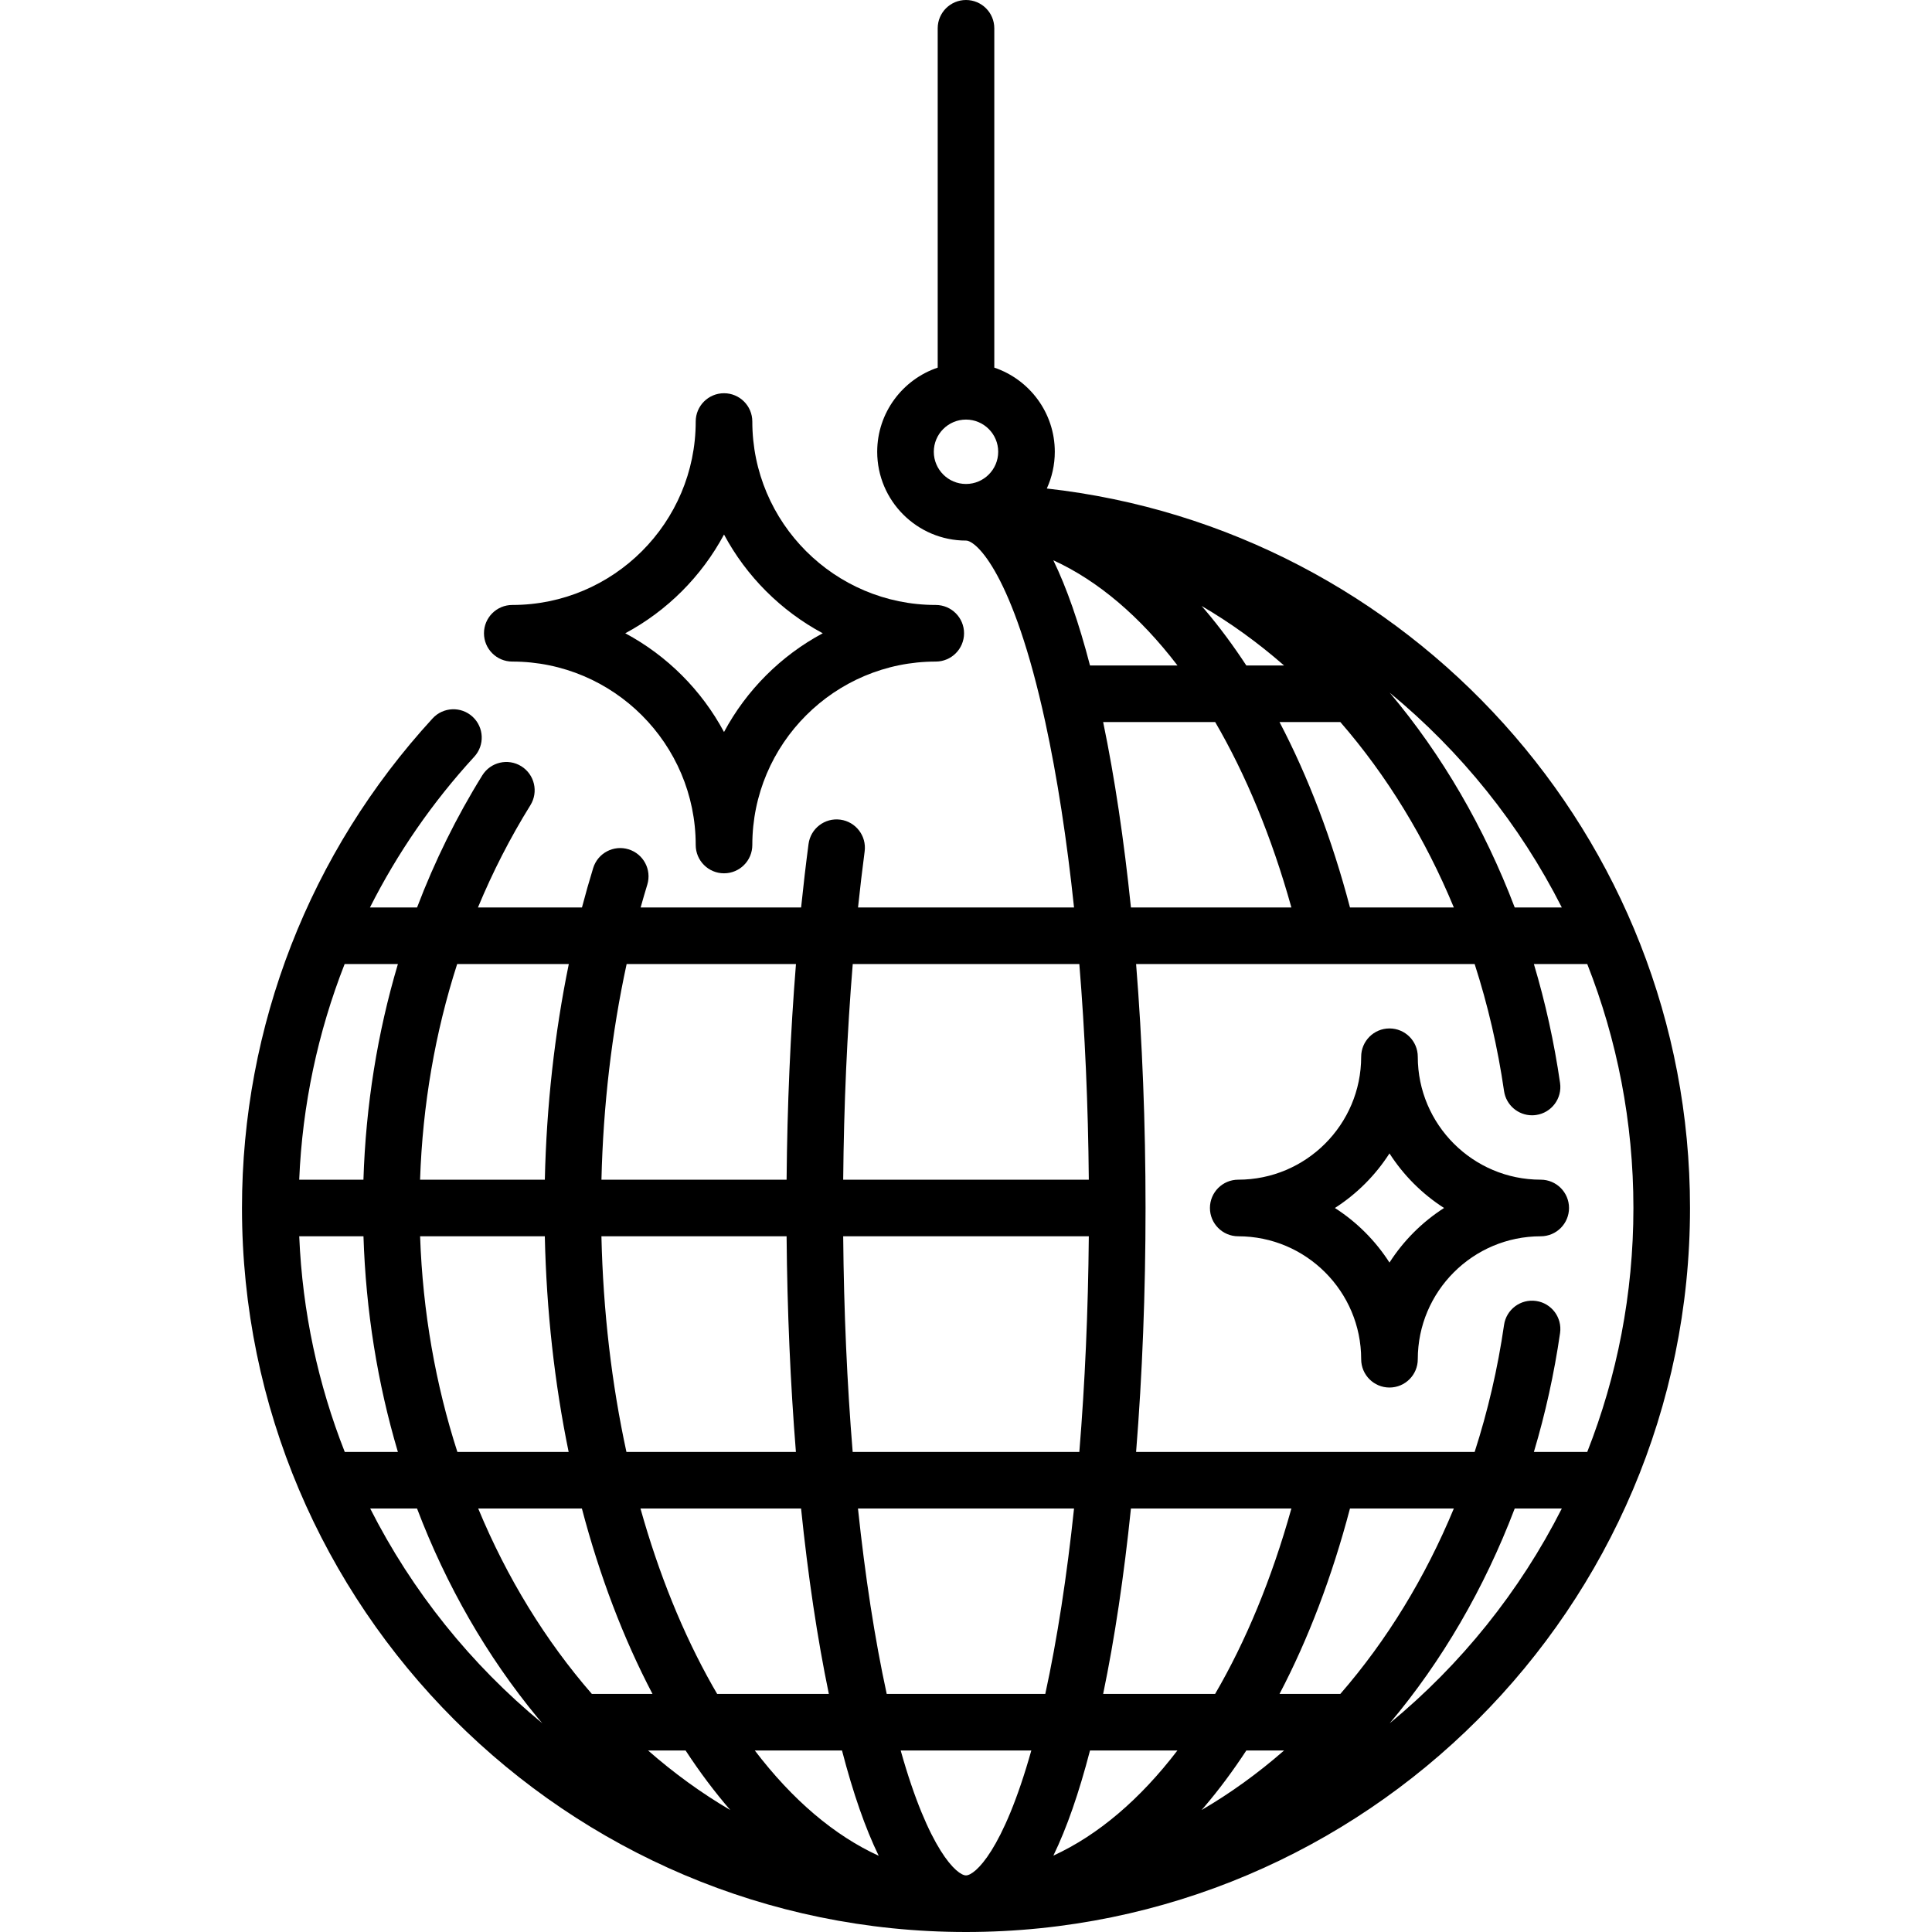
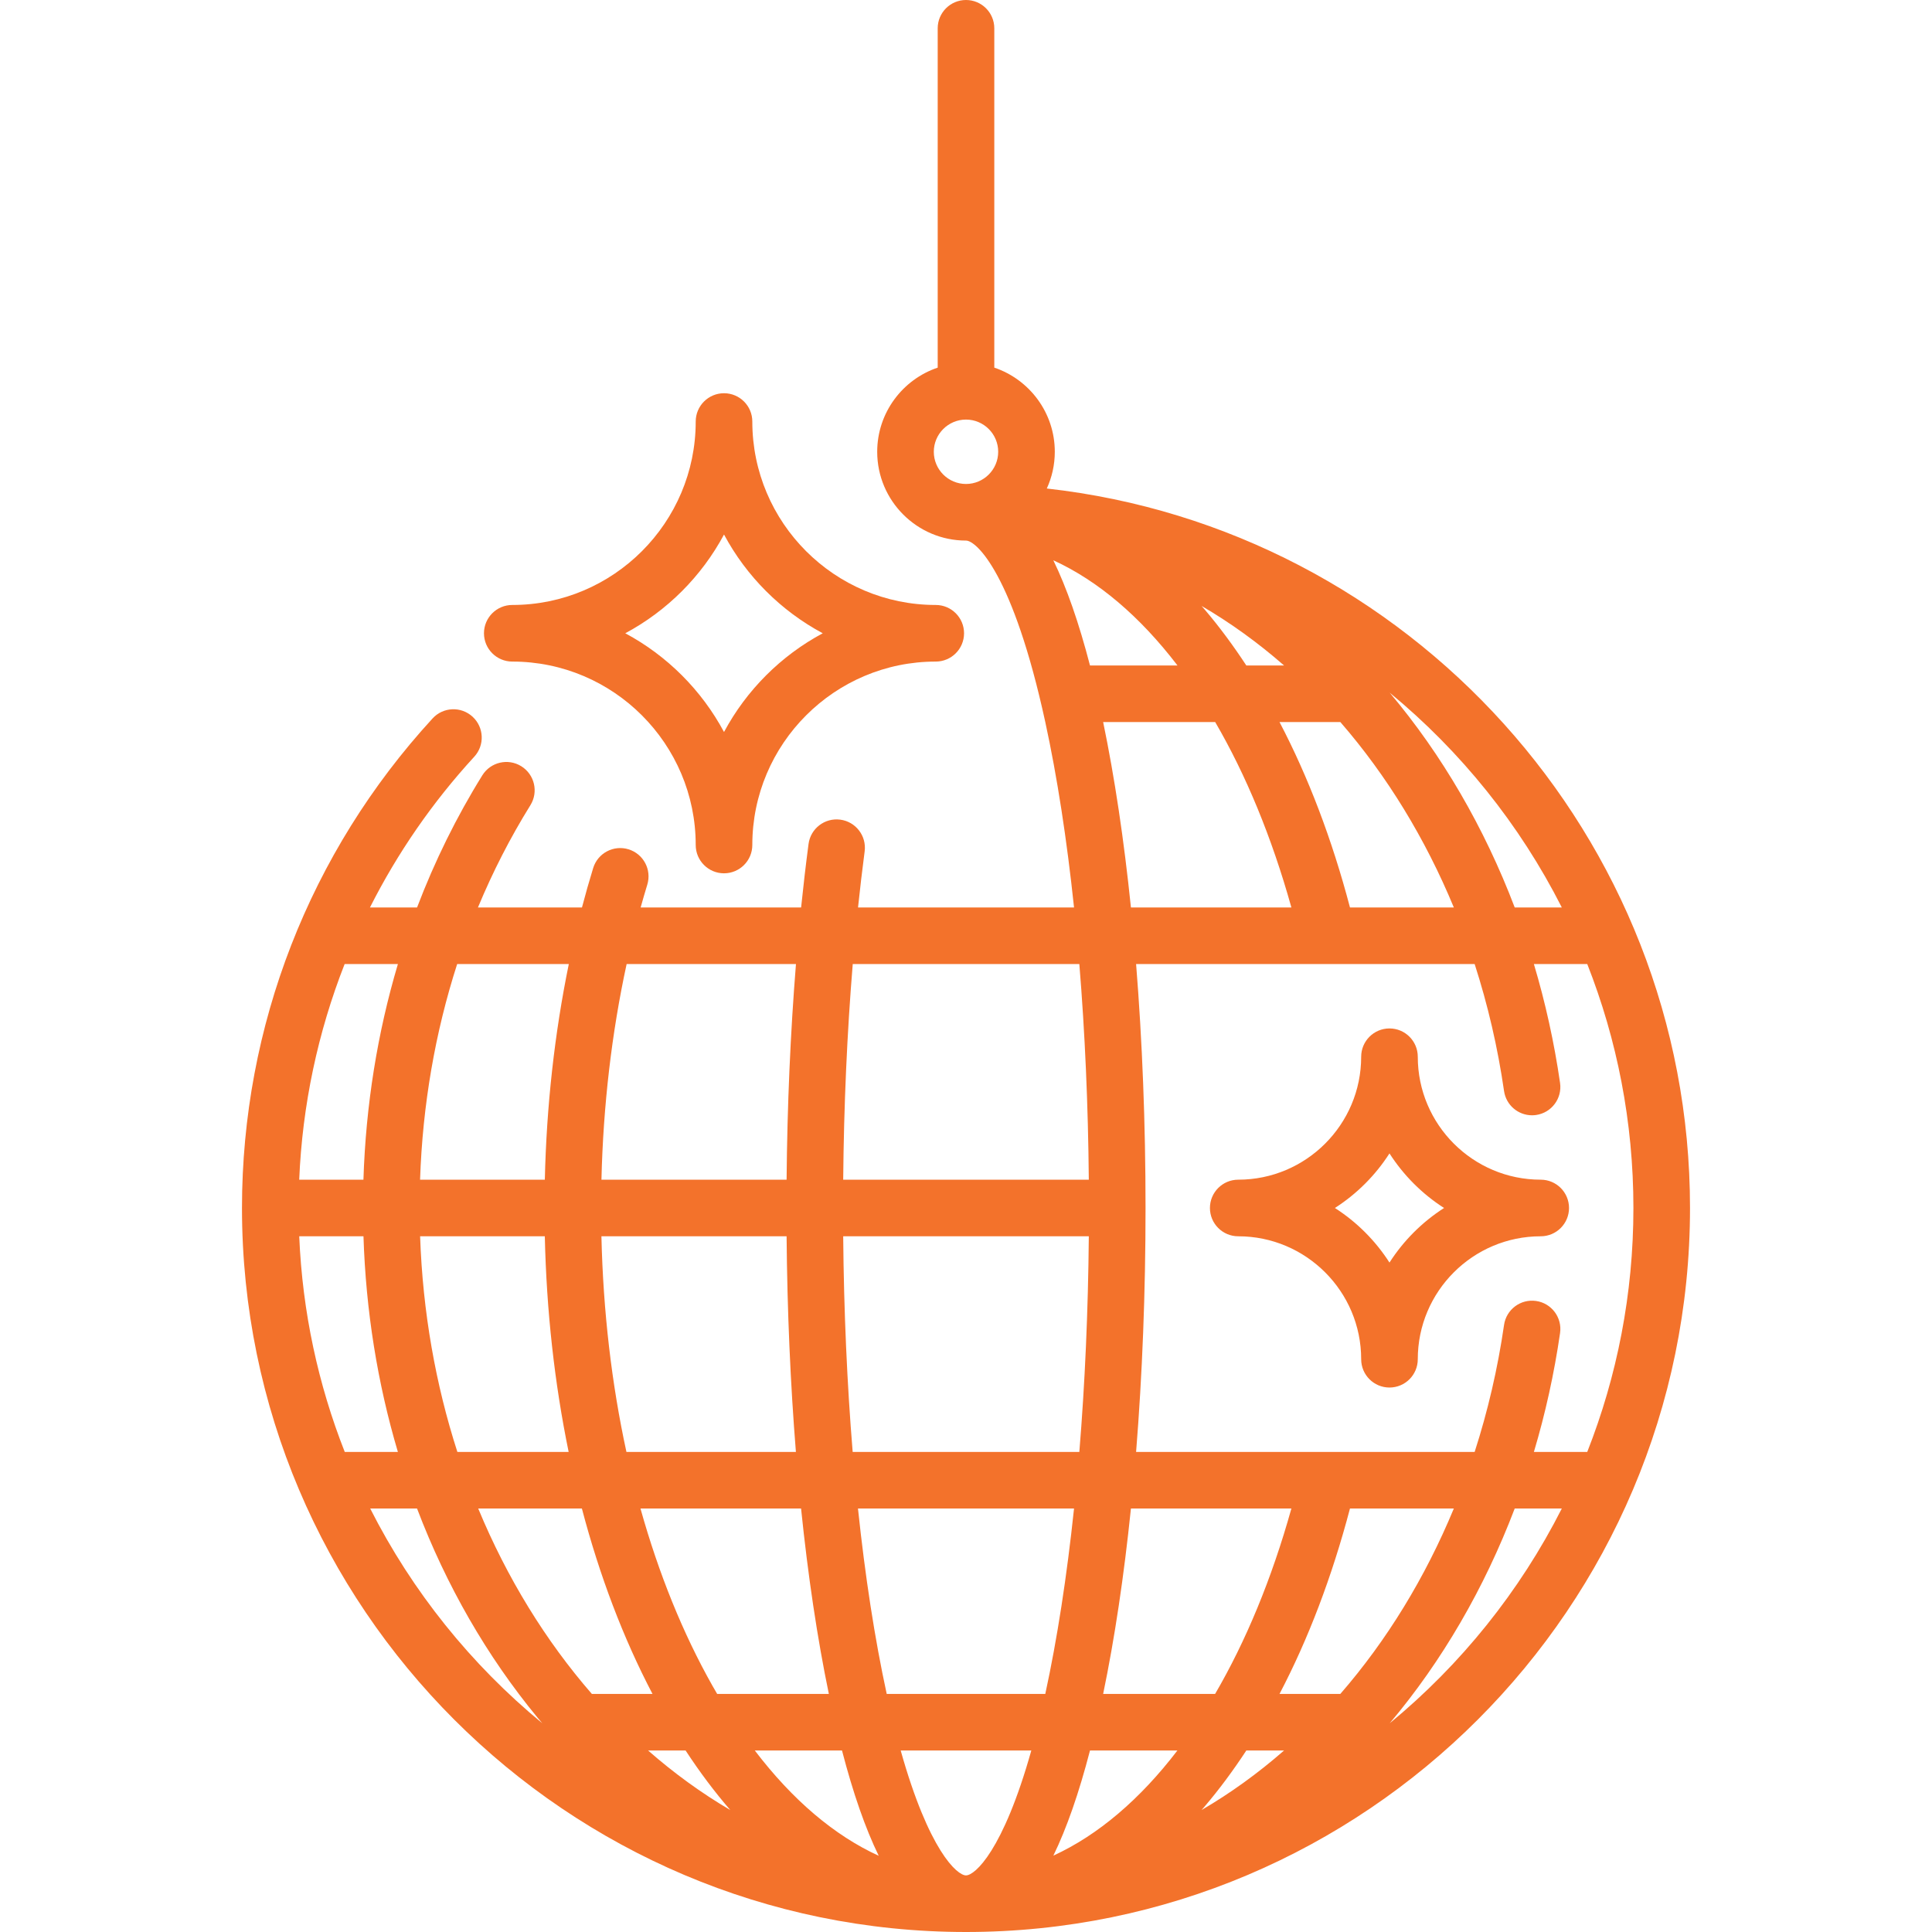
- <svg xmlns="http://www.w3.org/2000/svg" id="Capa_1" enable-background="new 0 0 512 512" viewBox="0 0 512 512">
+ <svg xmlns="http://www.w3.org/2000/svg" id="Capa_1" enable-background="new 0 0 512 512" viewBox="0 0 512 512" fill="#f3722b">
  <g>
    <path d="m277.416 129.46c1.355-2.969 2.116-6.264 2.116-9.735 0-10.354-6.724-19.16-16.032-22.3v-89.925c0-4.142-3.358-7.5-7.5-7.5s-7.5 3.358-7.5 7.5v89.926c-9.308 3.139-16.032 11.946-16.032 22.3 0 12.976 10.557 23.533 23.532 23.533 2.739 0 12.478 8.835 21.012 48.094 3.161 14.539 5.717 31.134 7.617 49.131h-57.24c.534-5.06 1.115-10.023 1.752-14.852.542-4.106-2.349-7.875-6.455-8.416-4.11-.544-7.875 2.349-8.416 6.455-.72 5.459-1.376 11.072-1.967 16.813h-42.525c.567-2.029 1.148-4.046 1.759-6.036 1.215-3.959-1.009-8.155-4.969-9.371-3.959-1.219-8.155 1.008-9.371 4.968-1.052 3.425-2.041 6.906-2.968 10.438h-27.565c3.917-9.436 8.555-18.496 13.896-27.094 2.186-3.519 1.105-8.143-2.414-10.329-3.521-2.186-8.143-1.104-10.329 2.414-6.849 11.026-12.621 22.75-17.29 35.009h-12.483c7.264-14.391 16.527-27.842 27.645-39.949 2.801-3.051 2.599-7.795-.452-10.597-3.051-2.801-7.795-2.6-10.597.452-32.573 35.472-50.512 81.548-50.512 129.74.001 105.798 86.074 191.871 191.872 191.871s191.871-86.073 191.871-191.871c0-98.558-74.701-179.985-170.455-190.669zm143.222 255.314h-14.14c3.045-10.206 5.377-20.743 6.936-31.505.594-4.099-2.248-7.904-6.347-8.498-4.099-.598-7.904 2.249-8.498 6.347-1.674 11.557-4.298 22.827-7.791 33.656h-89.72c1.643-20.438 2.502-42.245 2.502-64.646 0-22.4-.86-44.208-2.502-64.645h89.72c3.493 10.828 6.116 22.098 7.791 33.655.541 3.735 3.747 6.426 7.413 6.426.358 0 .72-.026 1.084-.079 4.1-.594 6.941-4.398 6.347-8.498-1.559-10.762-3.891-21.299-6.936-31.505h14.141c7.894 20.033 12.233 41.842 12.233 64.645 0 22.805-4.339 44.614-12.233 64.647zm-341.339-57.145h17.025c.628 19.742 3.721 38.966 9.119 57.146h-14.081c-7.024-17.826-11.221-37.06-12.063-57.146zm32.034 0h33.048c.435 19.744 2.58 38.969 6.316 57.146h-29.488c-5.751-17.826-9.187-37.06-9.876-57.146zm97.122 0c.169 19.766 1.009 38.997 2.467 57.146h-44.912c-3.921-18.056-6.172-37.305-6.627-57.146zm77.579 57.145h-60.067c-1.485-18.089-2.339-37.329-2.511-57.146h65.09c-.173 19.817-1.027 39.058-2.512 57.146zm25.987 79.129c-9.872 12.917-21.02 22.427-32.869 27.858 3.542-7.285 6.771-16.559 9.708-27.858zm-19.674-15c3.05-14.694 5.522-31.265 7.362-49.129h42.522c-5.212 18.667-12.095 35.214-20.212 49.129zm-15.334 0h-42.025c-3.16-14.539-5.717-31.132-7.616-49.129h57.258c-1.901 17.997-4.457 34.591-7.617 49.129zm-88.171-2.094c-7.881-13.944-14.293-29.82-19.109-47.034h42.558c1.84 17.864 4.312 34.435 7.362 49.129h-29.599c-.406-.695-.812-1.387-1.212-2.095zm34.298 17.094c2.943 11.321 6.179 20.609 9.729 27.9-11.737-5.362-22.855-14.794-32.835-27.9zm-68.933-64.129c4.682 17.797 10.962 34.357 18.71 49.129h-16.072c-12.226-14.053-22.458-30.664-30.115-49.129zm17.549 64.129h9.936c3.76 5.75 7.717 11.011 11.844 15.777-7.656-4.489-14.939-9.779-21.78-15.777zm66.937 0h34.614c-7.467 26.585-14.959 33.097-17.307 33.097s-9.84-6.512-17.307-33.097zm80.467 14.935c3.909-4.579 7.616-9.583 11.127-14.935h9.997c-6.914 6.05-14.23 11.322-21.853 15.772.243-.279.487-.553.729-.837zm36.045-29.935h-16.116c7.62-14.541 13.919-31.085 18.667-49.129h27.524c-7.567 18.267-17.727 34.927-30.075 49.129zm-35.833-287.235c-.312-.367-.627-.724-.941-1.085 7.623 4.451 14.939 9.722 21.853 15.772h-9.997c-3.447-5.255-7.083-10.176-10.915-14.687zm35.834 29.687c12.348 14.202 22.507 30.863 30.075 49.129h-27.524c-4.748-18.045-11.049-34.586-18.67-49.129zm58.688 49.129h-12.48c-8.036-21.117-19.25-40.446-33.125-56.909 18.867 15.542 34.465 34.913 45.605 56.909zm-157.894-129.291c4.705 0 8.532 3.828 8.532 8.532 0 4.705-3.828 8.533-8.532 8.533s-8.532-3.828-8.532-8.533c0-4.704 3.827-8.532 8.532-8.532zm56.044 65.162h-23.184c-2.939-11.306-6.171-20.585-9.715-27.873 11.867 5.427 23.023 14.944 32.899 27.873zm-19.697 15h29.691c8.109 13.912 14.983 30.46 20.193 49.129h-42.522c-1.84-17.864-4.313-34.435-7.362-49.129zm-6.313 64.129c1.485 18.089 2.339 37.329 2.511 57.145h-65.089c.174-19.648 1.033-38.934 2.53-57.145zm-75.096 0c-1.468 18.257-2.311 37.532-2.482 57.145h-49.066c.462-19.608 2.727-38.957 6.675-57.145zm-60.199 0c-3.757 18.295-5.912 37.611-6.353 57.145h-33.064c.67-19.821 4-39.047 9.832-57.145zm-45.291 0c-5.421 18.217-8.51 37.419-9.134 57.145h-17.02c.83-19.761 4.932-39.042 12.037-57.145zm-7.342 144.29h12.414c7.74 20.373 18.493 39.149 32.001 55.501.395.478.798.94 1.196 1.412-18.87-15.542-34.469-34.915-45.611-56.913zm270.183 56.909c13.875-16.463 25.089-35.792 33.125-56.909h12.48c-11.141 21.996-26.738 41.367-45.605 56.909z" />
    <path d="m135.758 175.323c26.805 0 48.613 21.808 48.613 48.613 0 4.142 3.358 7.5 7.5 7.5s7.5-3.358 7.5-7.5c0-26.805 21.808-48.613 48.613-48.613 4.142 0 7.5-3.358 7.5-7.5s-3.358-7.5-7.5-7.5c-26.805 0-48.613-21.808-48.613-48.613 0-4.142-3.358-7.5-7.5-7.5s-7.5 3.358-7.5 7.5c0 26.806-21.808 48.613-48.613 48.613-4.142 0-7.5 3.358-7.5 7.5s3.358 7.5 7.5 7.5zm56.113-33.667c5.942 11.089 15.077 20.224 26.166 26.167-11.089 5.942-20.224 15.077-26.166 26.166-5.942-11.089-15.077-20.224-26.166-26.166 11.089-5.943 20.224-15.078 26.166-26.167z" />
    <path d="m408.307 312.629c-17.965 0-32.581-14.616-32.581-32.581 0-4.142-3.358-7.5-7.5-7.5s-7.5 3.358-7.5 7.5c0 17.965-14.616 32.581-32.581 32.581-4.142 0-7.5 3.358-7.5 7.5s3.358 7.5 7.5 7.5c17.965 0 32.581 14.616 32.581 32.581 0 4.142 3.358 7.5 7.5 7.5s7.5-3.358 7.5-7.5c0-17.965 14.616-32.581 32.581-32.581 4.142 0 7.5-3.358 7.5-7.5s-3.358-7.5-7.5-7.5zm-40.081 21.964c-3.72-5.801-8.663-10.744-14.463-14.464 5.801-3.72 10.743-8.663 14.463-14.464 3.721 5.801 8.663 10.744 14.464 14.464-5.802 3.72-10.744 8.663-14.464 14.464z" />
  </g>
  <g />
  <g />
  <g />
  <g />
  <g />
  <g />
  <g />
  <g />
  <g />
  <g />
  <g />
  <g />
  <g />
  <g />
  <g />
</svg>
